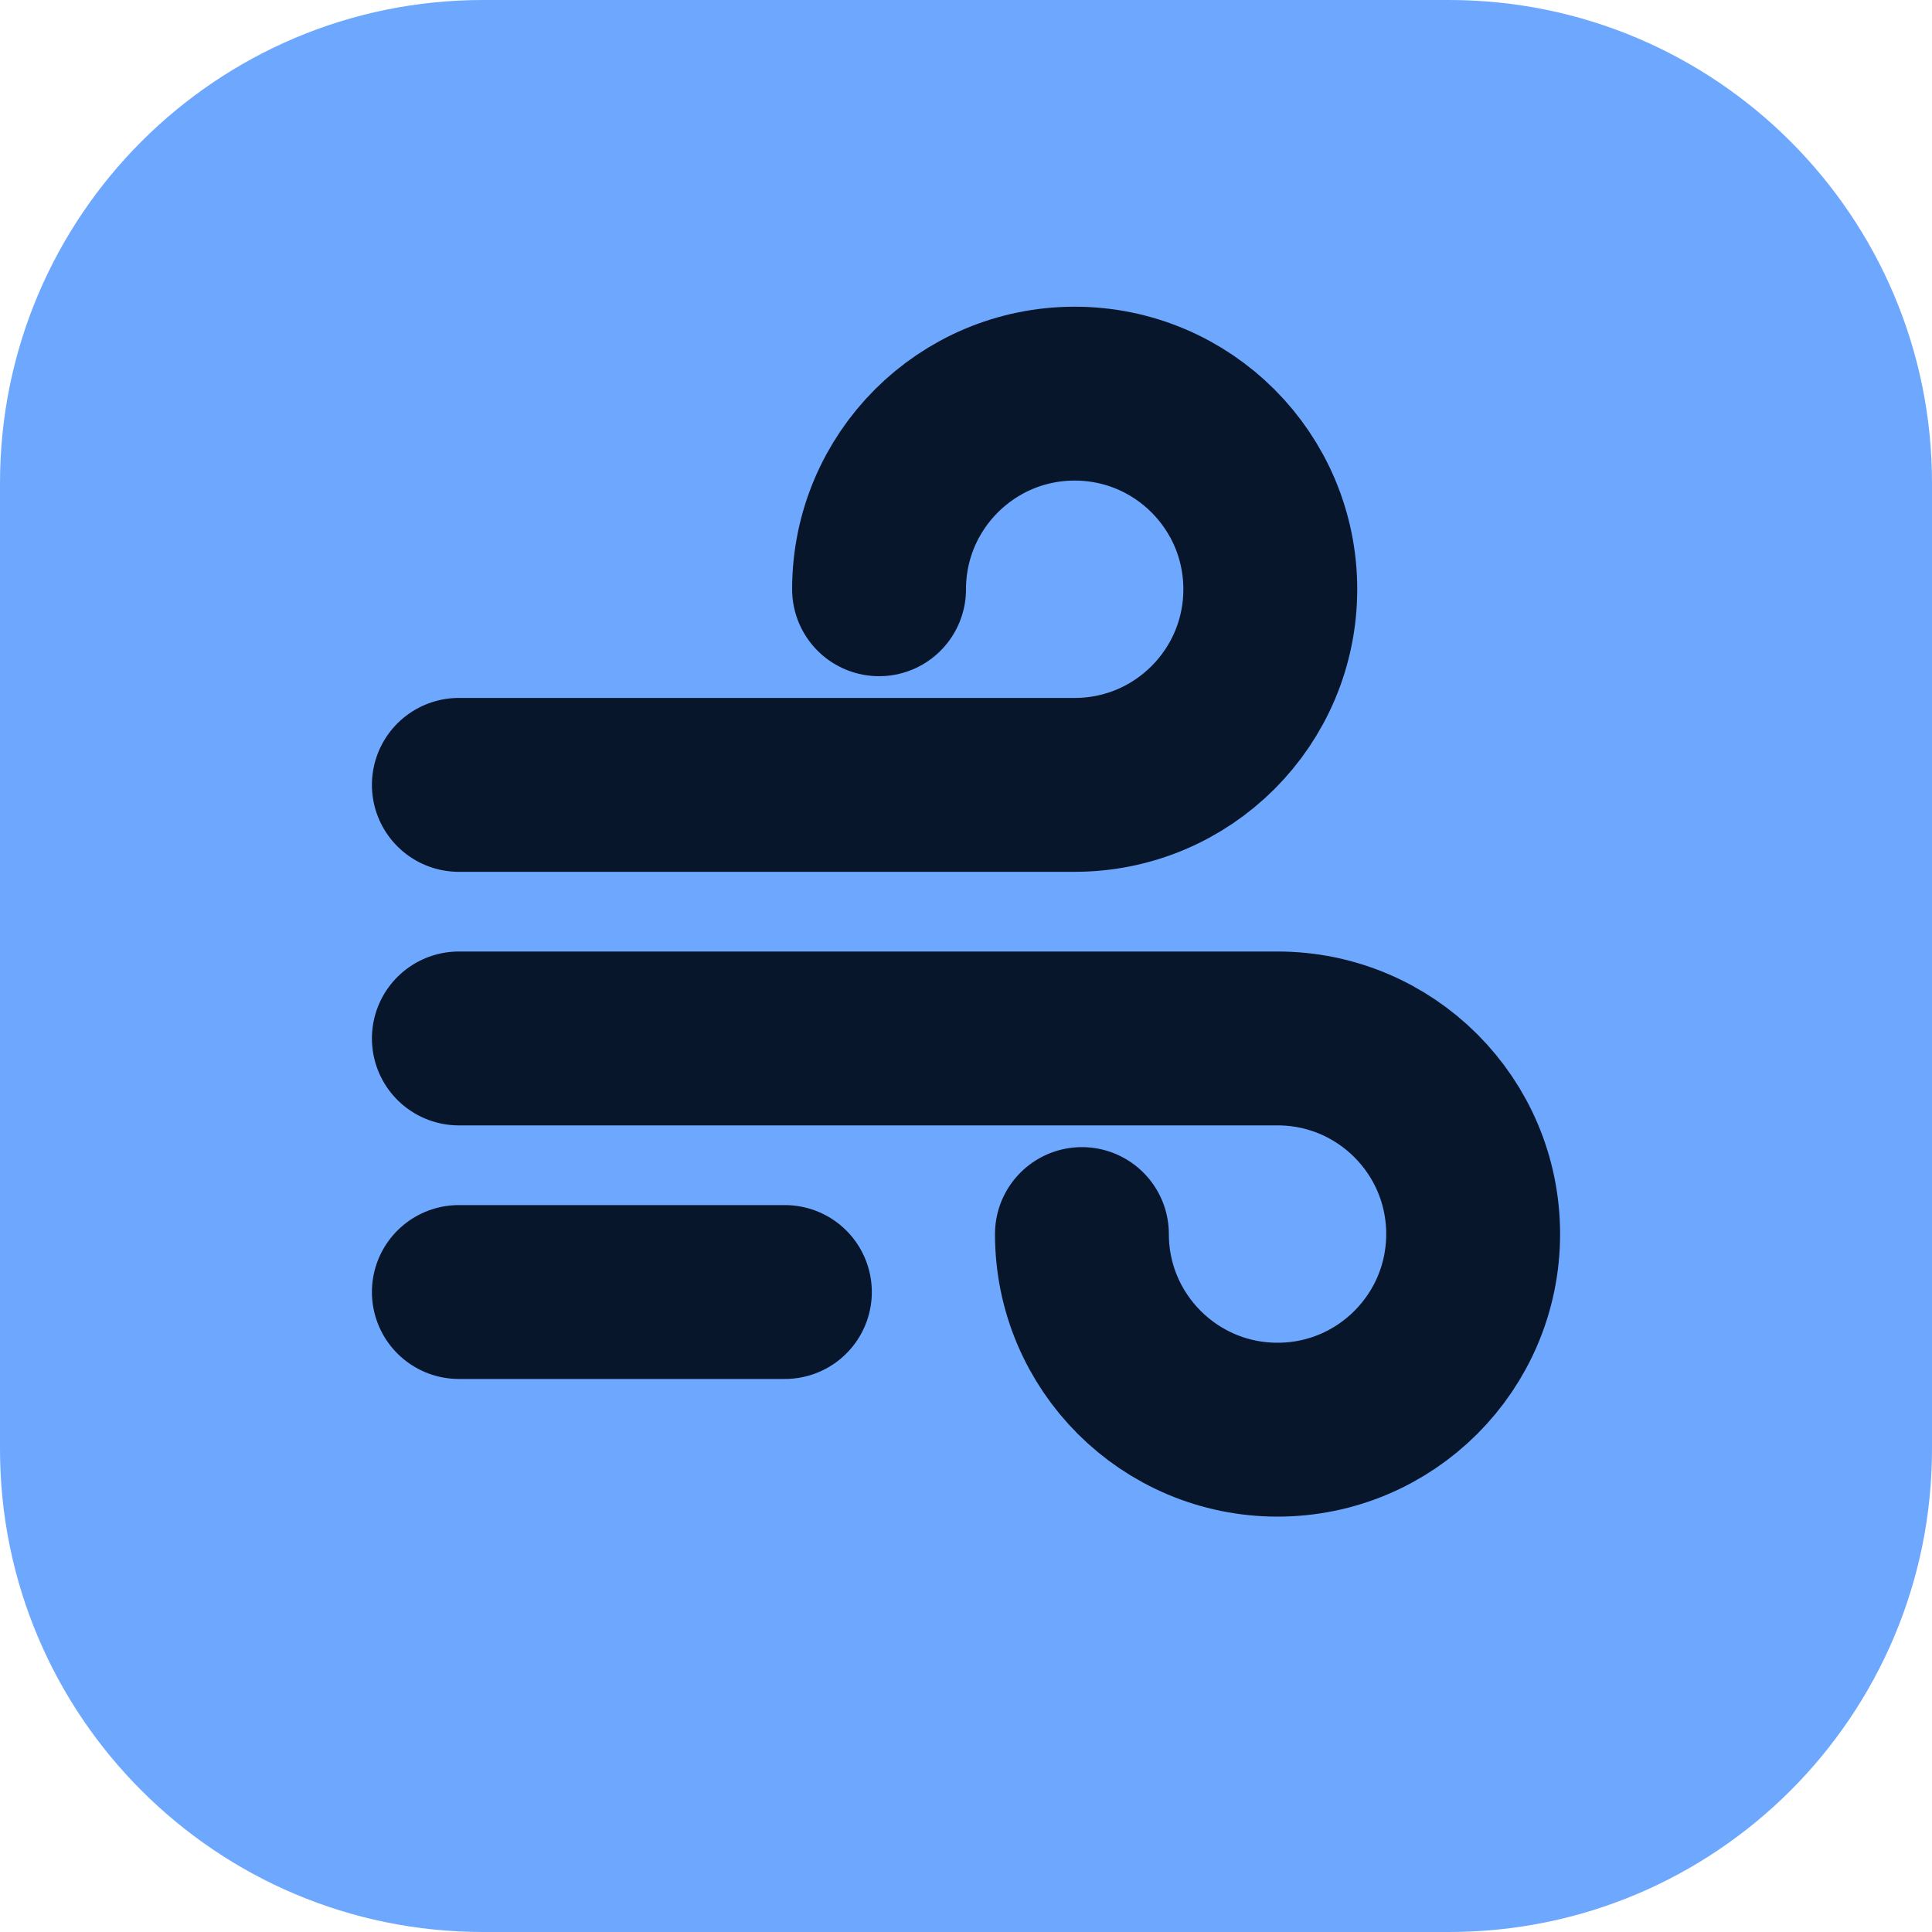
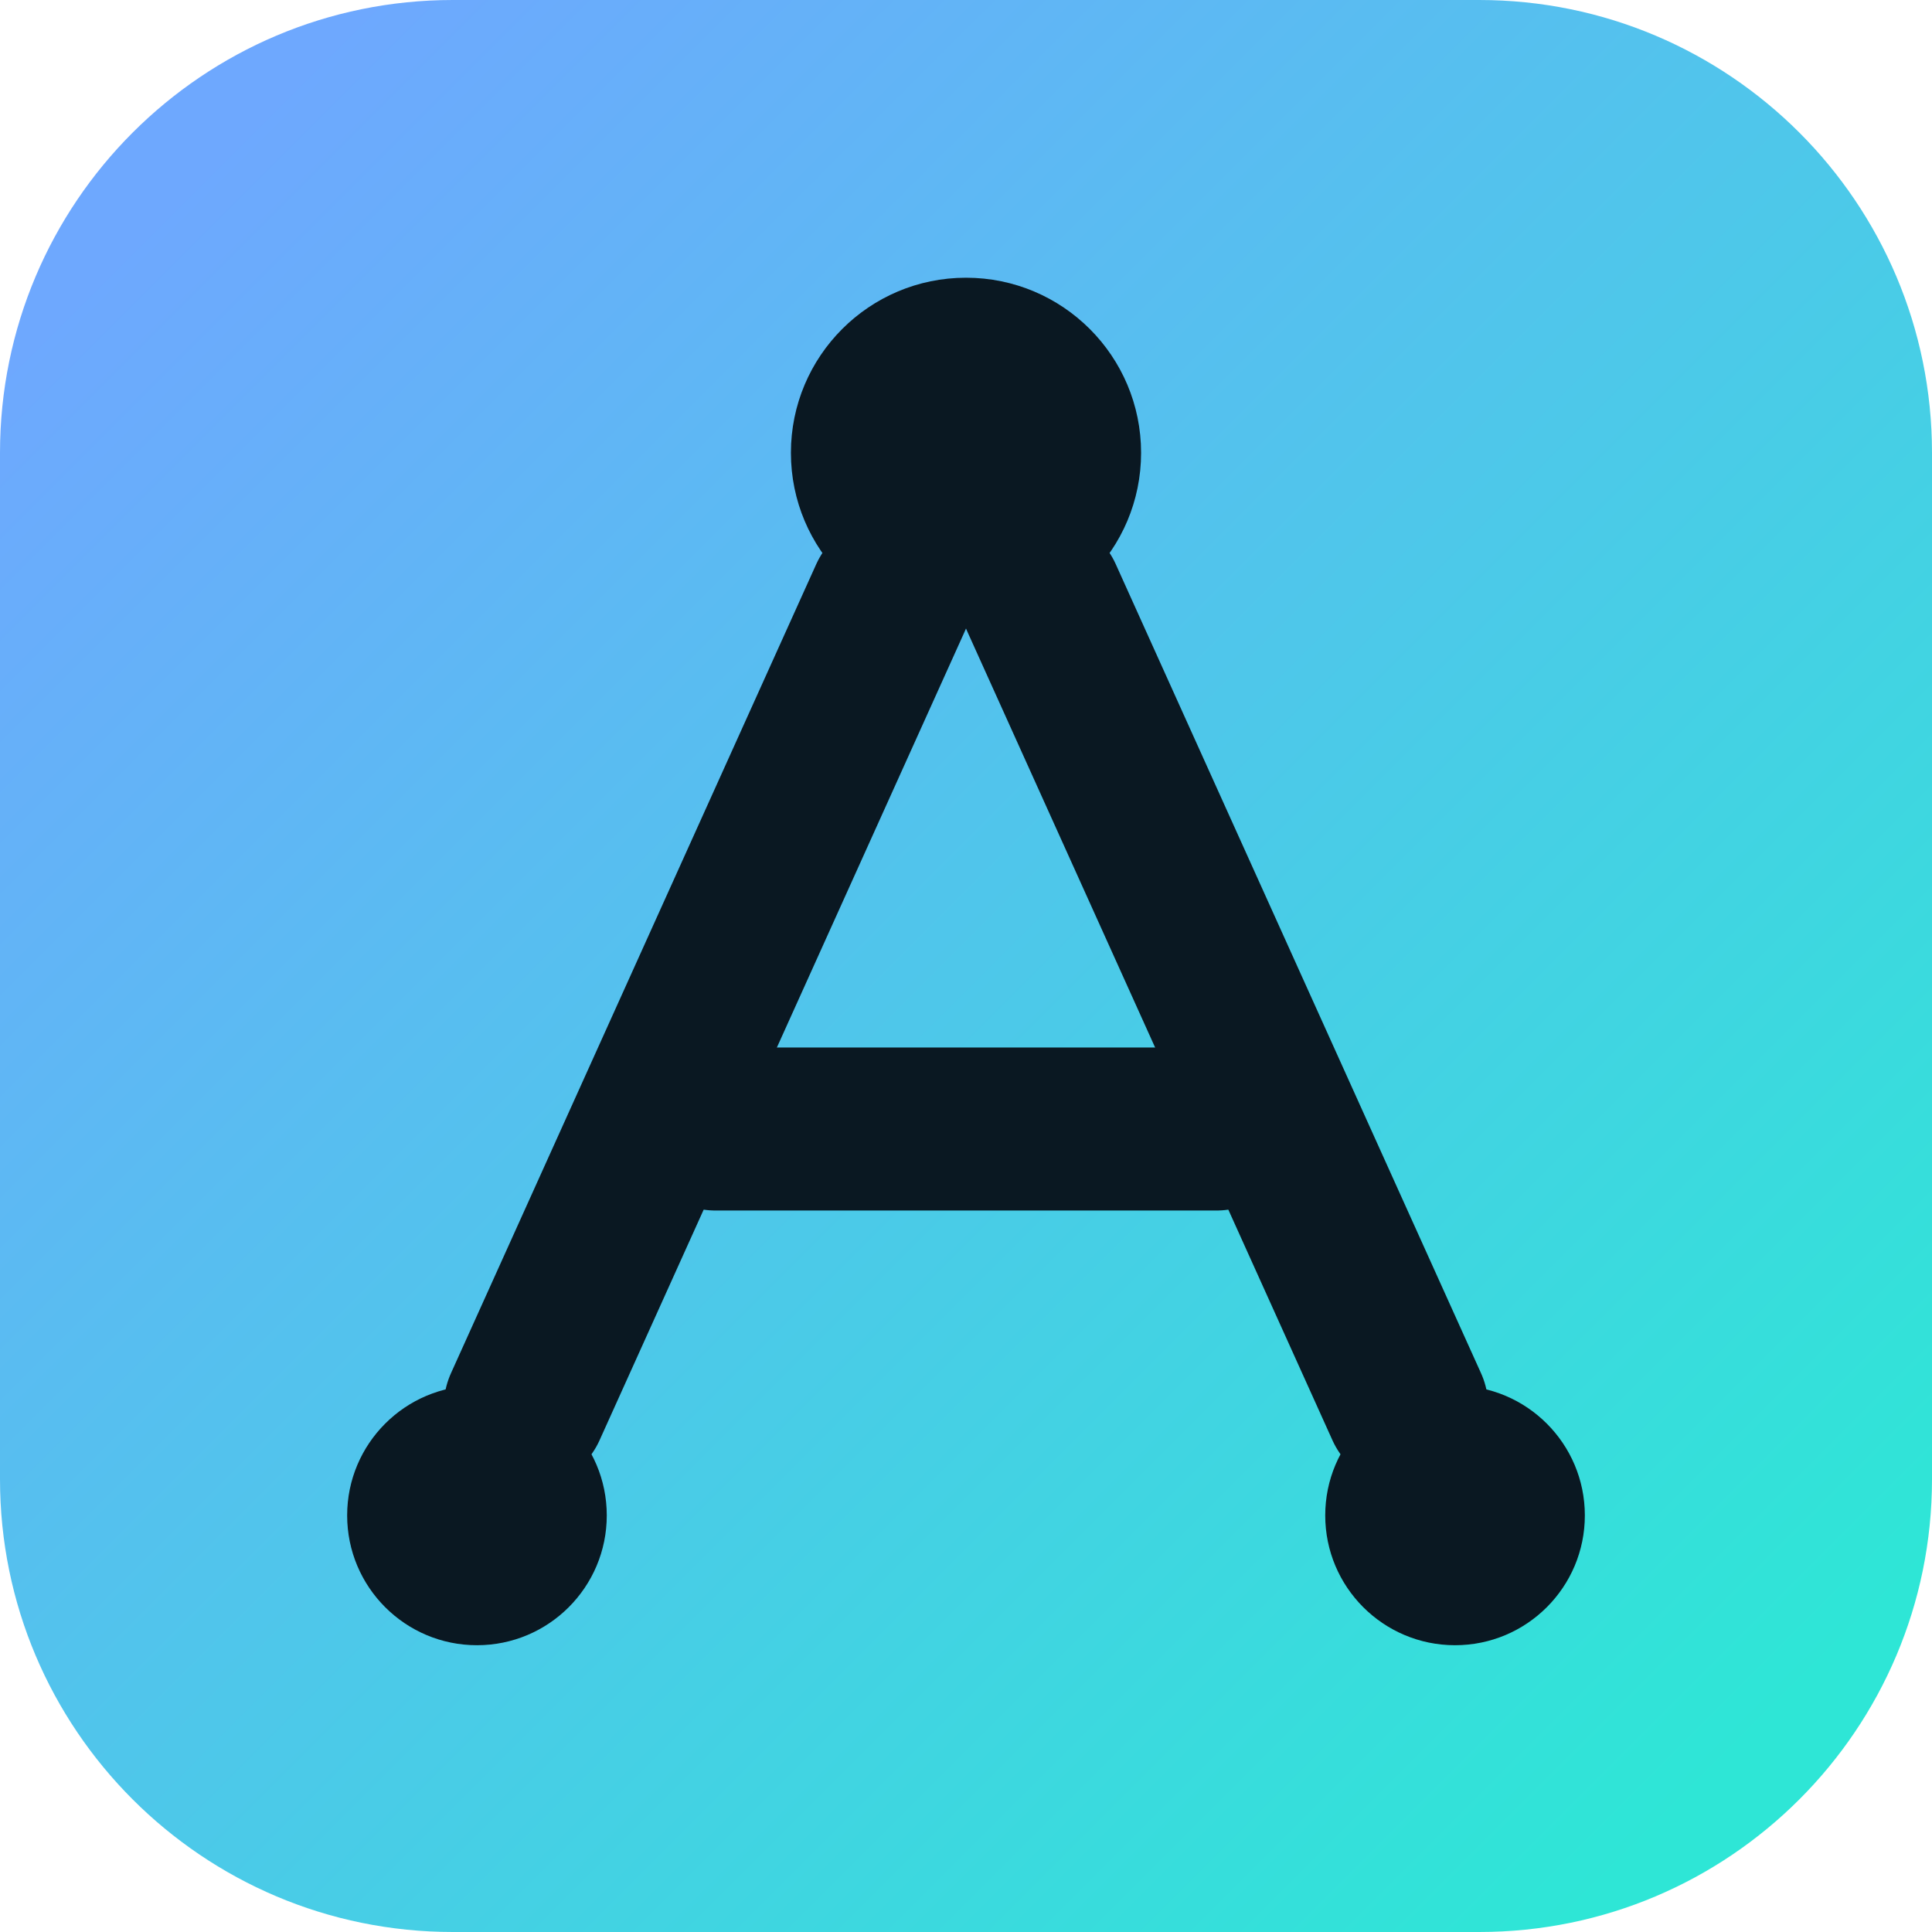
- <svg xmlns="http://www.w3.org/2000/svg" width="32" height="32" viewBox="0 0 32 32" fill="none">
-   <rect width="32" height="32" rx="8" fill="#6ea8fe" />
-   <g stroke="#08162b" stroke-width="2.4" stroke-linecap="round" transform="translate(4 4) scale(1.2)">
-     <path d="M3 7.5h8.5a2.7 2.7 0 1 0-2.7-2.7" />
-     <path d="M3 11h11.3a2.7 2.7 0 1 1-2.7 2.7" />
-     <path d="M3 14.5h4.5" />
+ <svg xmlns="http://www.w3.org/2000/svg" width="32" height="32" viewBox="0 0 32 32">
+   <defs>
+     <linearGradient id="g" x1="3" y1="3" x2="29" y2="29" gradientUnits="userSpaceOnUse">
+       <stop offset="0" stop-color="#6ea8fe" />
+       <stop offset="1" stop-color="#2ee6d6" />
+     </linearGradient>
+   </defs>
+   <rect width="32" height="32" rx="7.5" fill="url(#g)" />
+   <g fill="none" stroke="#0a1822" stroke-width="2.7" stroke-linecap="round">
+     <path d="M14.75 9.9 8.7 23.3" />
+     <path d="M17.25 9.9 23.3 23.3" />
+     <path d="M11.85 18.7h8.3" />
  </g>
+   <circle cx="16" cy="7.5" r="2.9" fill="#0a1822" />
+   <circle cx="7.9" cy="25.1" r="2.15" fill="#0a1822" />
+   <circle cx="24.1" cy="25.1" r="2.15" fill="#0a1822" />
</svg>
